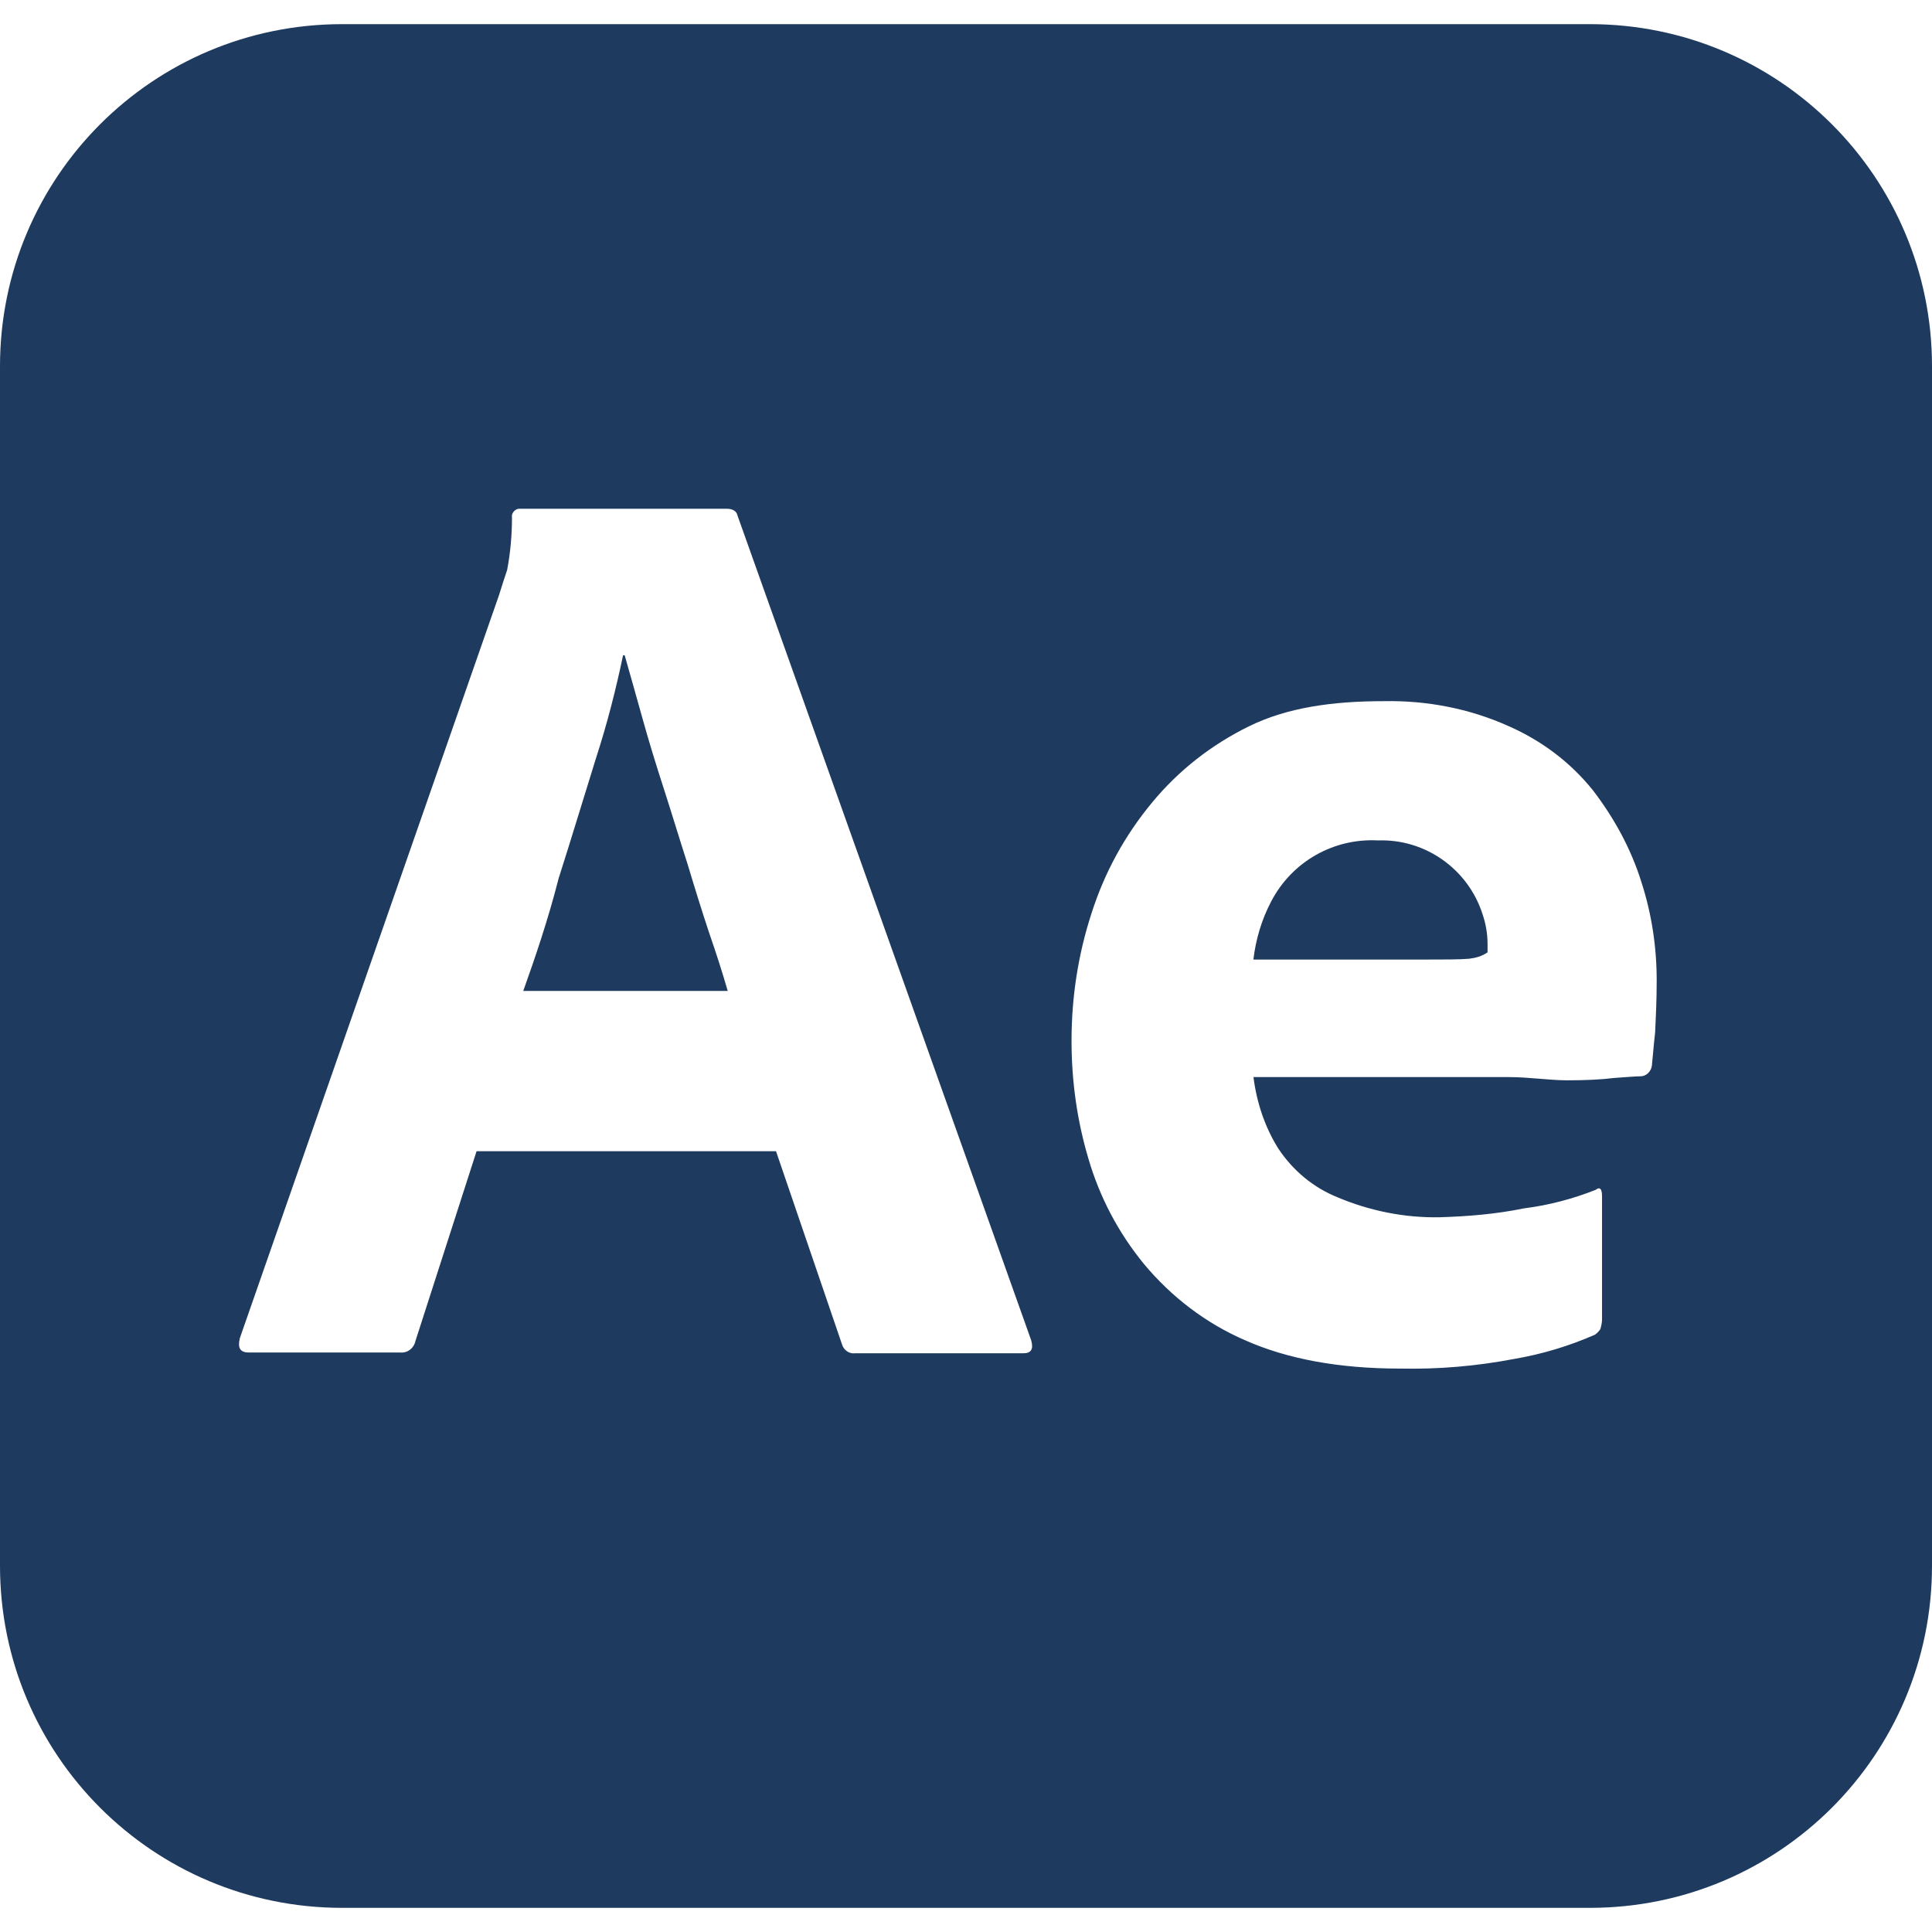
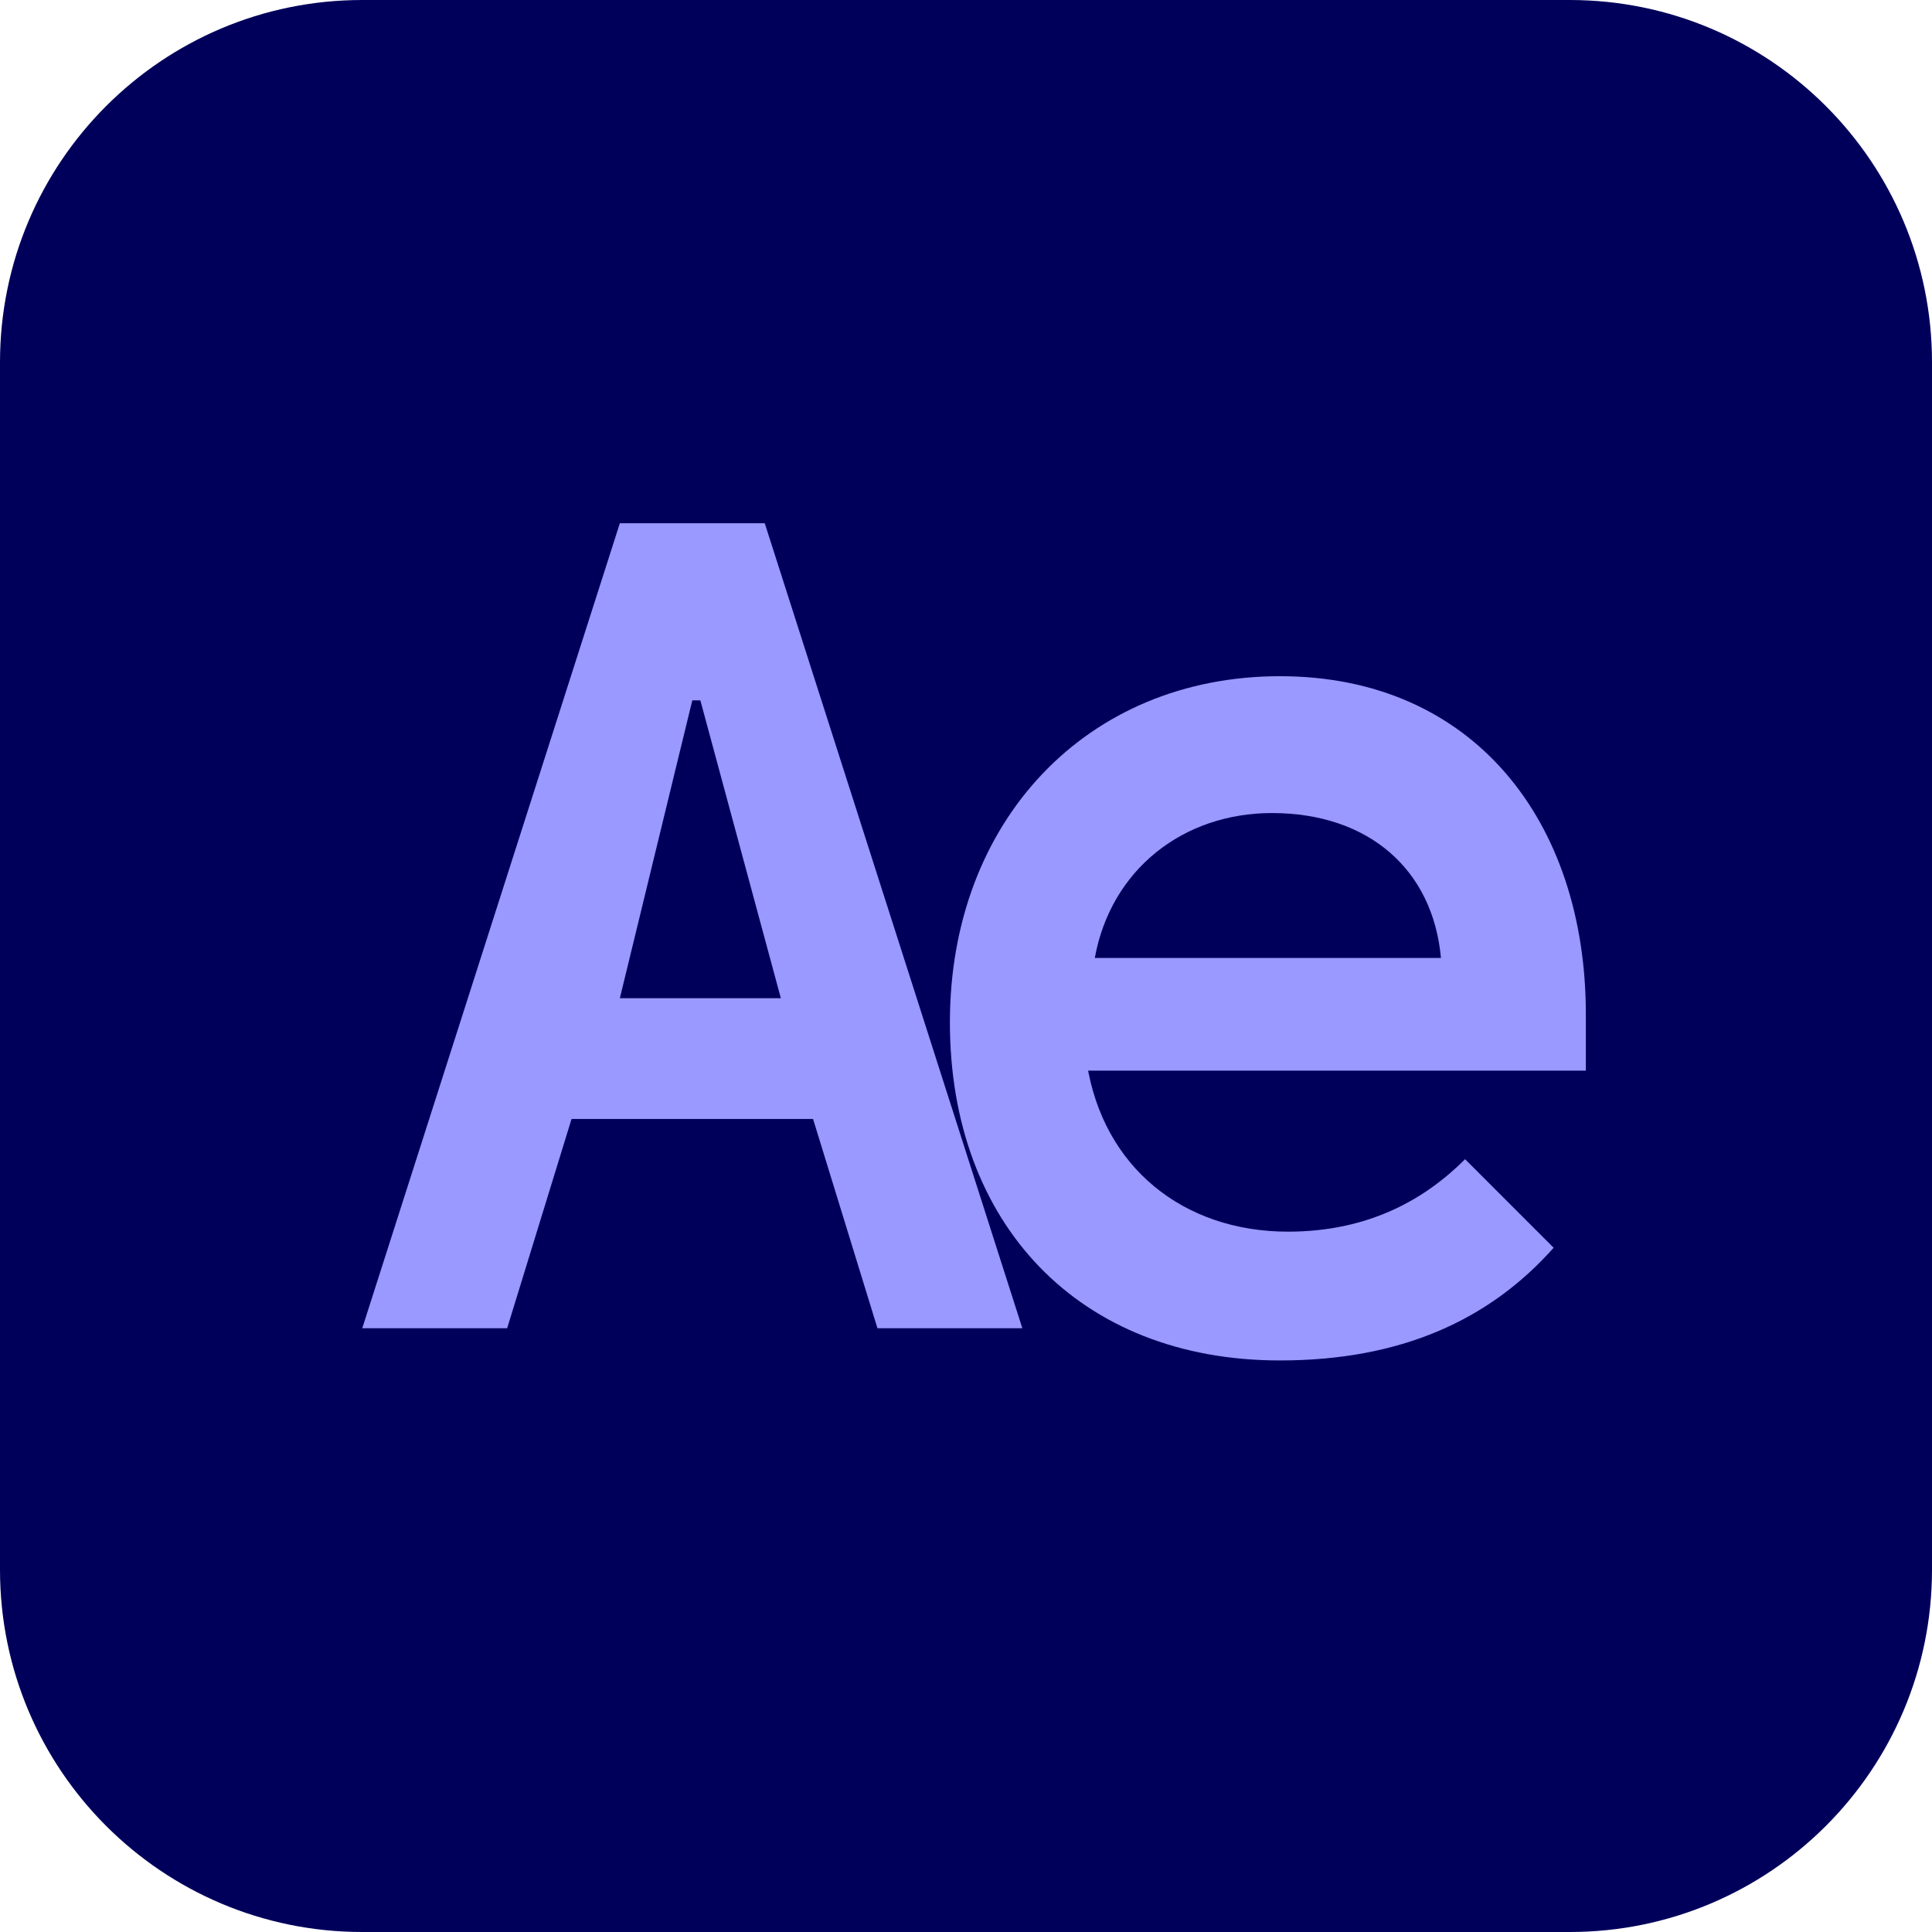
- <svg xmlns="http://www.w3.org/2000/svg" role="img" viewBox="0 0 24 24">
-   <path fill="#1E3A5F" d="M8.54 10.73c-.1-.31-.19-.61-.29-.92s-.19-.6-.27-.89c-.08-.28-.15-.54-.22-.78h-.02c-.09.43-.2.86-.34 1.29-.15.48-.3.98-.46 1.48-.13.51-.29.98-.44 1.4h2.54c-.06-.21-.14-.46-.23-.72-.09-.27-.18-.56-.27-.86zm8.58-.29c-.55-.03-1.07.26-1.33.76-.12.23-.19.47-.22.72h2.109c.26 0 .45 0 .57-.01.08-.01.16-.03.23-.08v-.1c0-.13-.021-.25-.061-.37-.178-.56-.708-.94-1.298-.92zM19.75.3H4.25C1.9.3 0 2.2 0 4.55v14.9c0 2.35 1.9 4.25 4.25 4.25h15.5c2.35 0 4.25-1.9 4.25-4.25V4.55C24 2.2 22.1.3 19.75.3zm-7.04 16.511h-2.09c-.07.01-.14-.041-.16-.11l-.82-2.4H5.92l-.76 2.36c-.02.09-.1.15-.19.14H3.09c-.11 0-.14-.06-.11-.18L6.2 7.39c.03-.1.06-.19.1-.31.04-.21.06-.43.06-.65-.01-.05.03-.1.08-.11h2.59c.07 0 .12.03.13.08l3.65 10.25c.03.11.001.161-.1.161zm7.851-3.991c-.021.189-.031.33-.041.42-.01.07-.069.13-.14.13-.06 0-.17.01-.33.021-.159.02-.35.029-.579.029-.23 0-.471-.04-.73-.04h-3.17c.039.31.14.62.31.89.181.271.431.48.729.601.4.17.841.26 1.281.25.35-.011.699-.04 1.039-.11.311-.039.61-.119.891-.23.05-.039.08-.02.08.08v1.531c0 .039-.01.08-.021.119-.021.03-.04.051-.069.07-.32.14-.65.24-1 .3-.471.09-.94.13-1.42.12-.761 0-1.4-.12-1.92-.35-.49-.211-.921-.541-1.261-.95-.319-.39-.55-.83-.69-1.31-.14-.471-.209-.961-.209-1.461 0-.539.08-1.07.25-1.59.16-.5.41-.96.75-1.37.33-.4.739-.72 1.209-.95.471-.23 1.03-.31 1.67-.31.531-.01 1.06.09 1.55.31.41.18.77.45 1.05.8.26.34.47.72.601 1.14.129.4.189.81.189 1.22 0 .24-.01.45-.019.64z" />
+ <svg xmlns="http://www.w3.org/2000/svg" viewBox="0 0 24 24">
+   <rect width="24" height="24" rx="4.5" fill="#00005B" />
+   <path d="M4.5 16.5l3.2-10h1.8l3.2 10H10.9l-.8-2.6H7.1l-.8 2.6H4.5zm3.1-4.1h2.1L8.7 8.7h-.1l-.9 3.7z" fill="#9999FF" />
+   <path d="M13.5 13.2c.2 1.3 1.2 2.1 2.5 2.1 1 0 1.7-.4 2.2-.9l1.1 1.1c-.8.9-1.9 1.4-3.4 1.4-2.5 0-4.1-1.7-4.1-4.2s1.7-4.3 4.1-4.3c2.4 0 3.8 1.8 3.8 4.2v.7h-6.2zm4.4-1.3c-.1-1.1-.9-1.8-2.1-1.8-1.1 0-2 .7-2.2 1.8h4.3z" fill="#9999FF" />
</svg>
